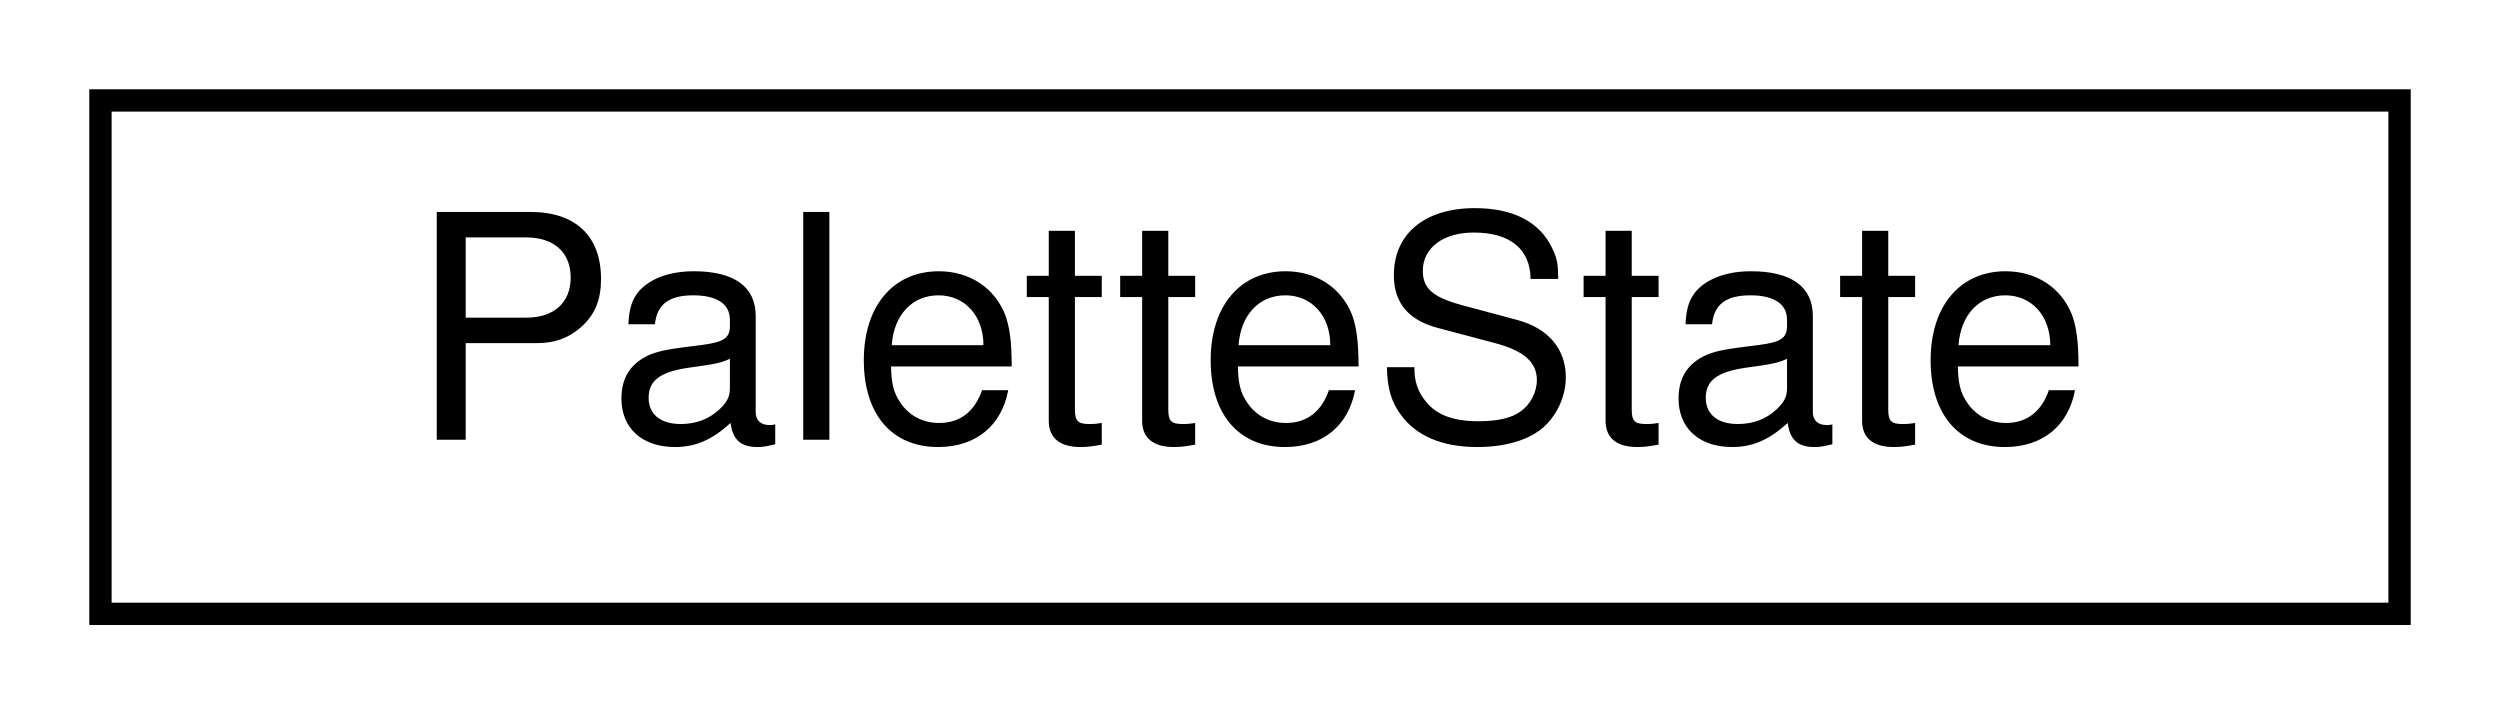
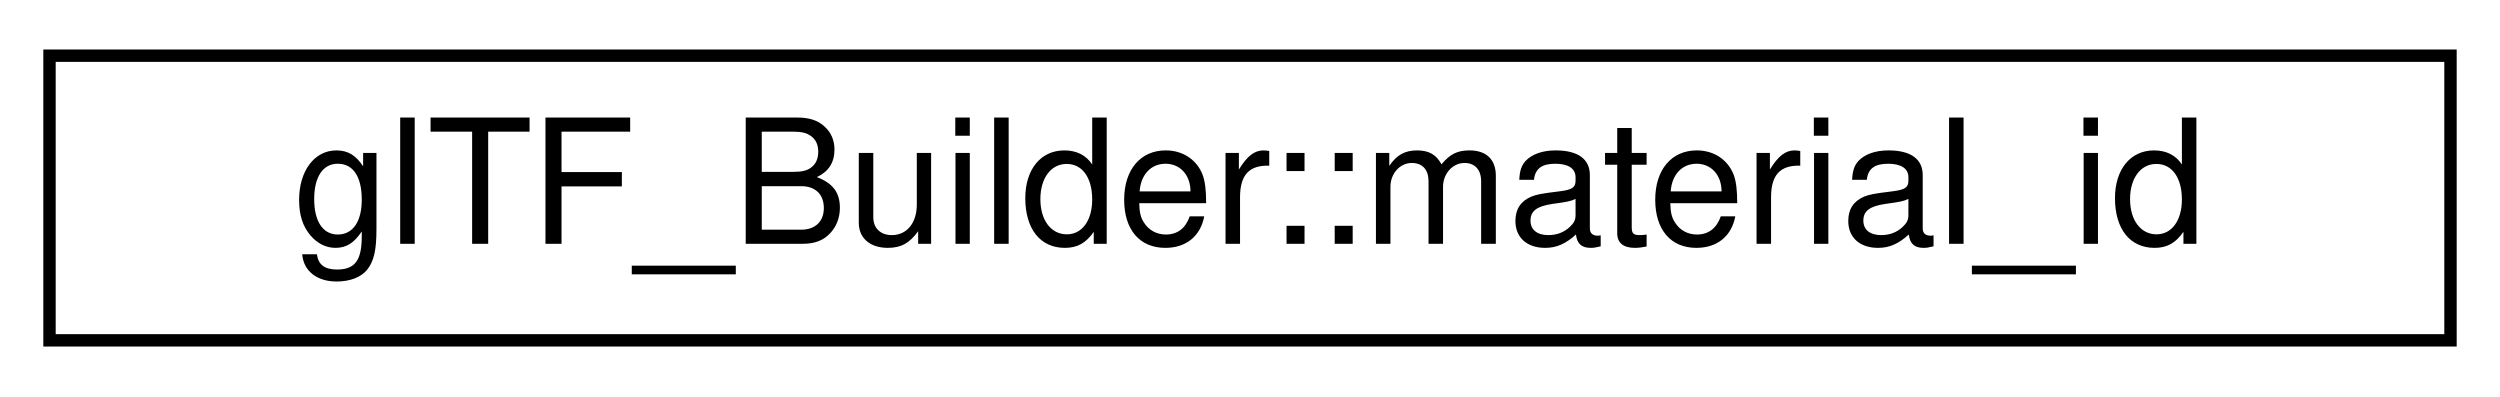
- <svg xmlns="http://www.w3.org/2000/svg" xmlns:xlink="http://www.w3.org/1999/xlink" width="112pt" height="32pt" viewBox="0.00 0.00 112.00 32.00">
+ <svg xmlns="http://www.w3.org/2000/svg" xmlns:xlink="http://www.w3.org/1999/xlink" width="202pt" height="32pt" viewBox="0.00 0.00 202.00 32.00">
  <g id="graph0" class="graph" transform="scale(1 1) rotate(0) translate(4 28)">
-     <polygon fill="white" stroke="white" points="-4,5 -4,-28 109,-28 109,5 -4,5" />
+     <polygon fill="white" stroke="white" points="-4,5 -4,-28 199,-28 199,5 -4,5" />
    <g id="node1" class="node">
      <g id="a_node1">
-         <a xlink:href="classPaletteState.html" target="_top" xlink:title="PaletteState">
-           <polygon fill="white" stroke="black" points="0.5,-0.5 0.5,-23.5 103.5,-23.5 103.5,-0.5 0.5,-0.5" />
-           <text text-anchor="middle" x="52" y="-8.3" font-family="Helvetica,sans-Serif" font-size="14.00">PaletteState</text>
+         <a xlink:href="structglTF__Builder_1_1material__id.html" target="_top" xlink:title="glTF_Builder::material_id">
+           <polygon fill="white" stroke="black" points="0,-0.5 0,-23.5 194,-23.5 194,-0.5 0,-0.5" />
+           <text text-anchor="middle" x="97" y="-8.3" font-family="Helvetica,sans-Serif" font-size="14.00">glTF_Builder::material_id</text>
        </a>
      </g>
    </g>
  </g>
</svg>
